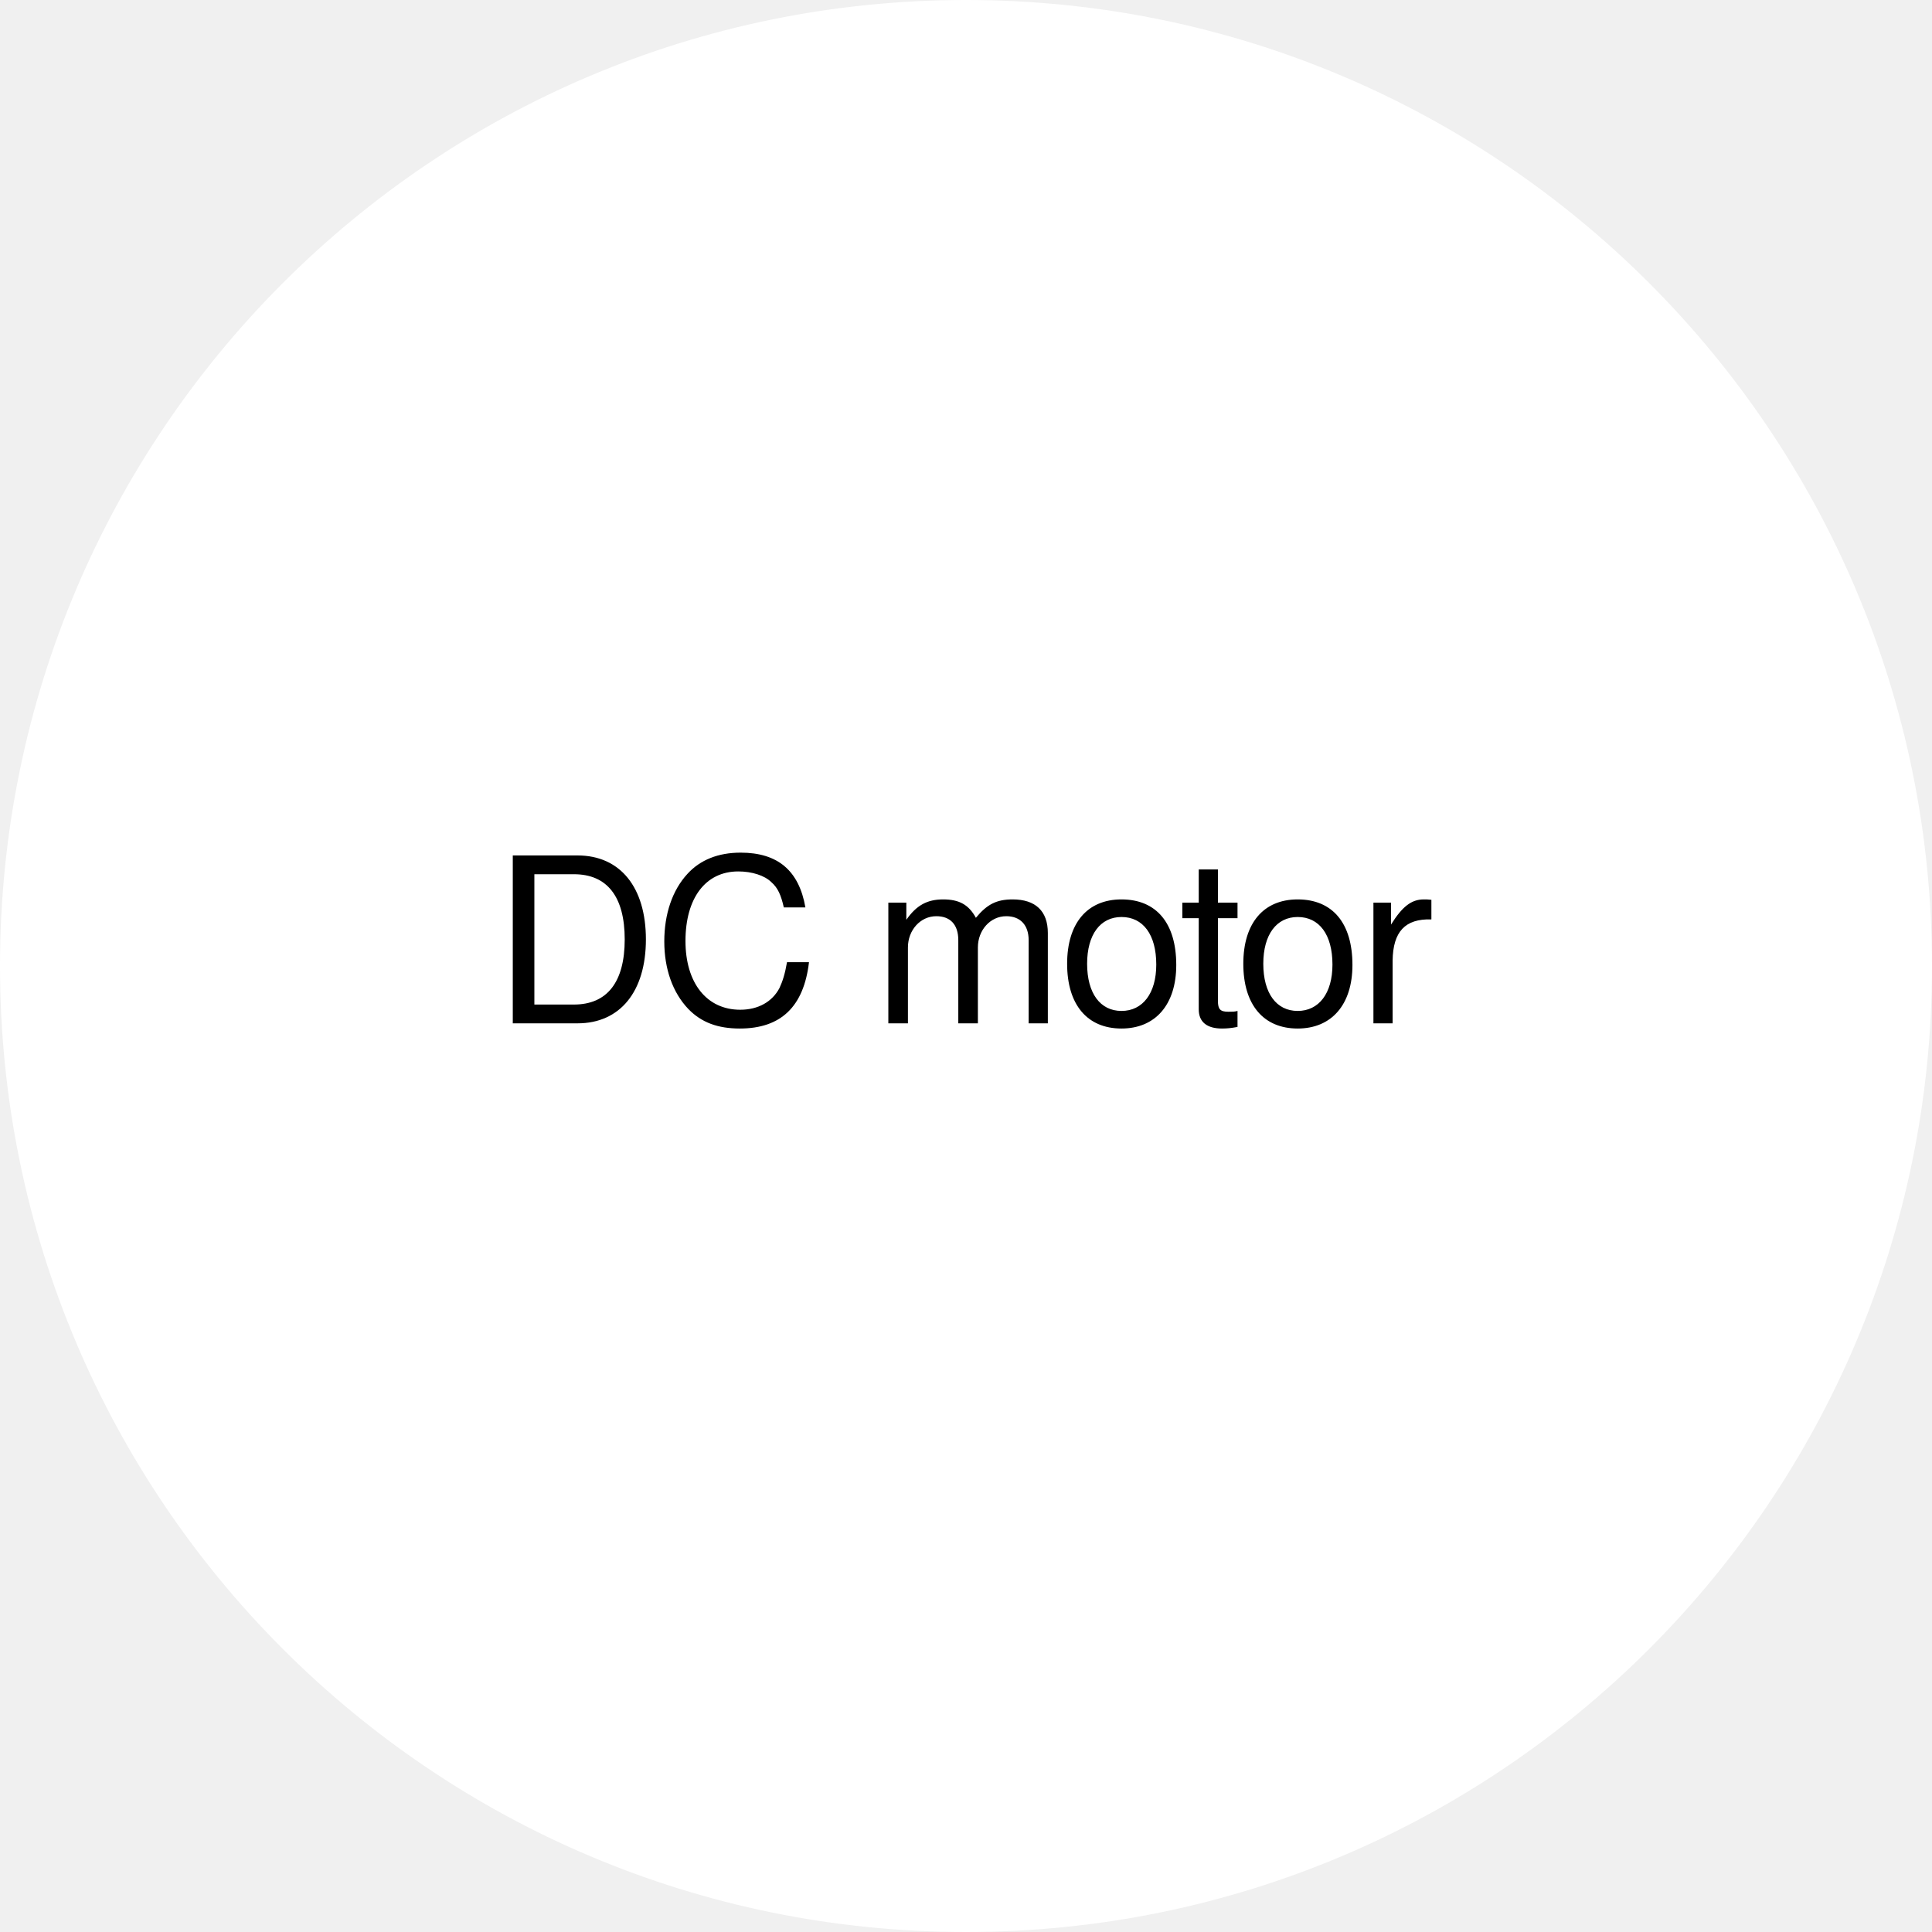
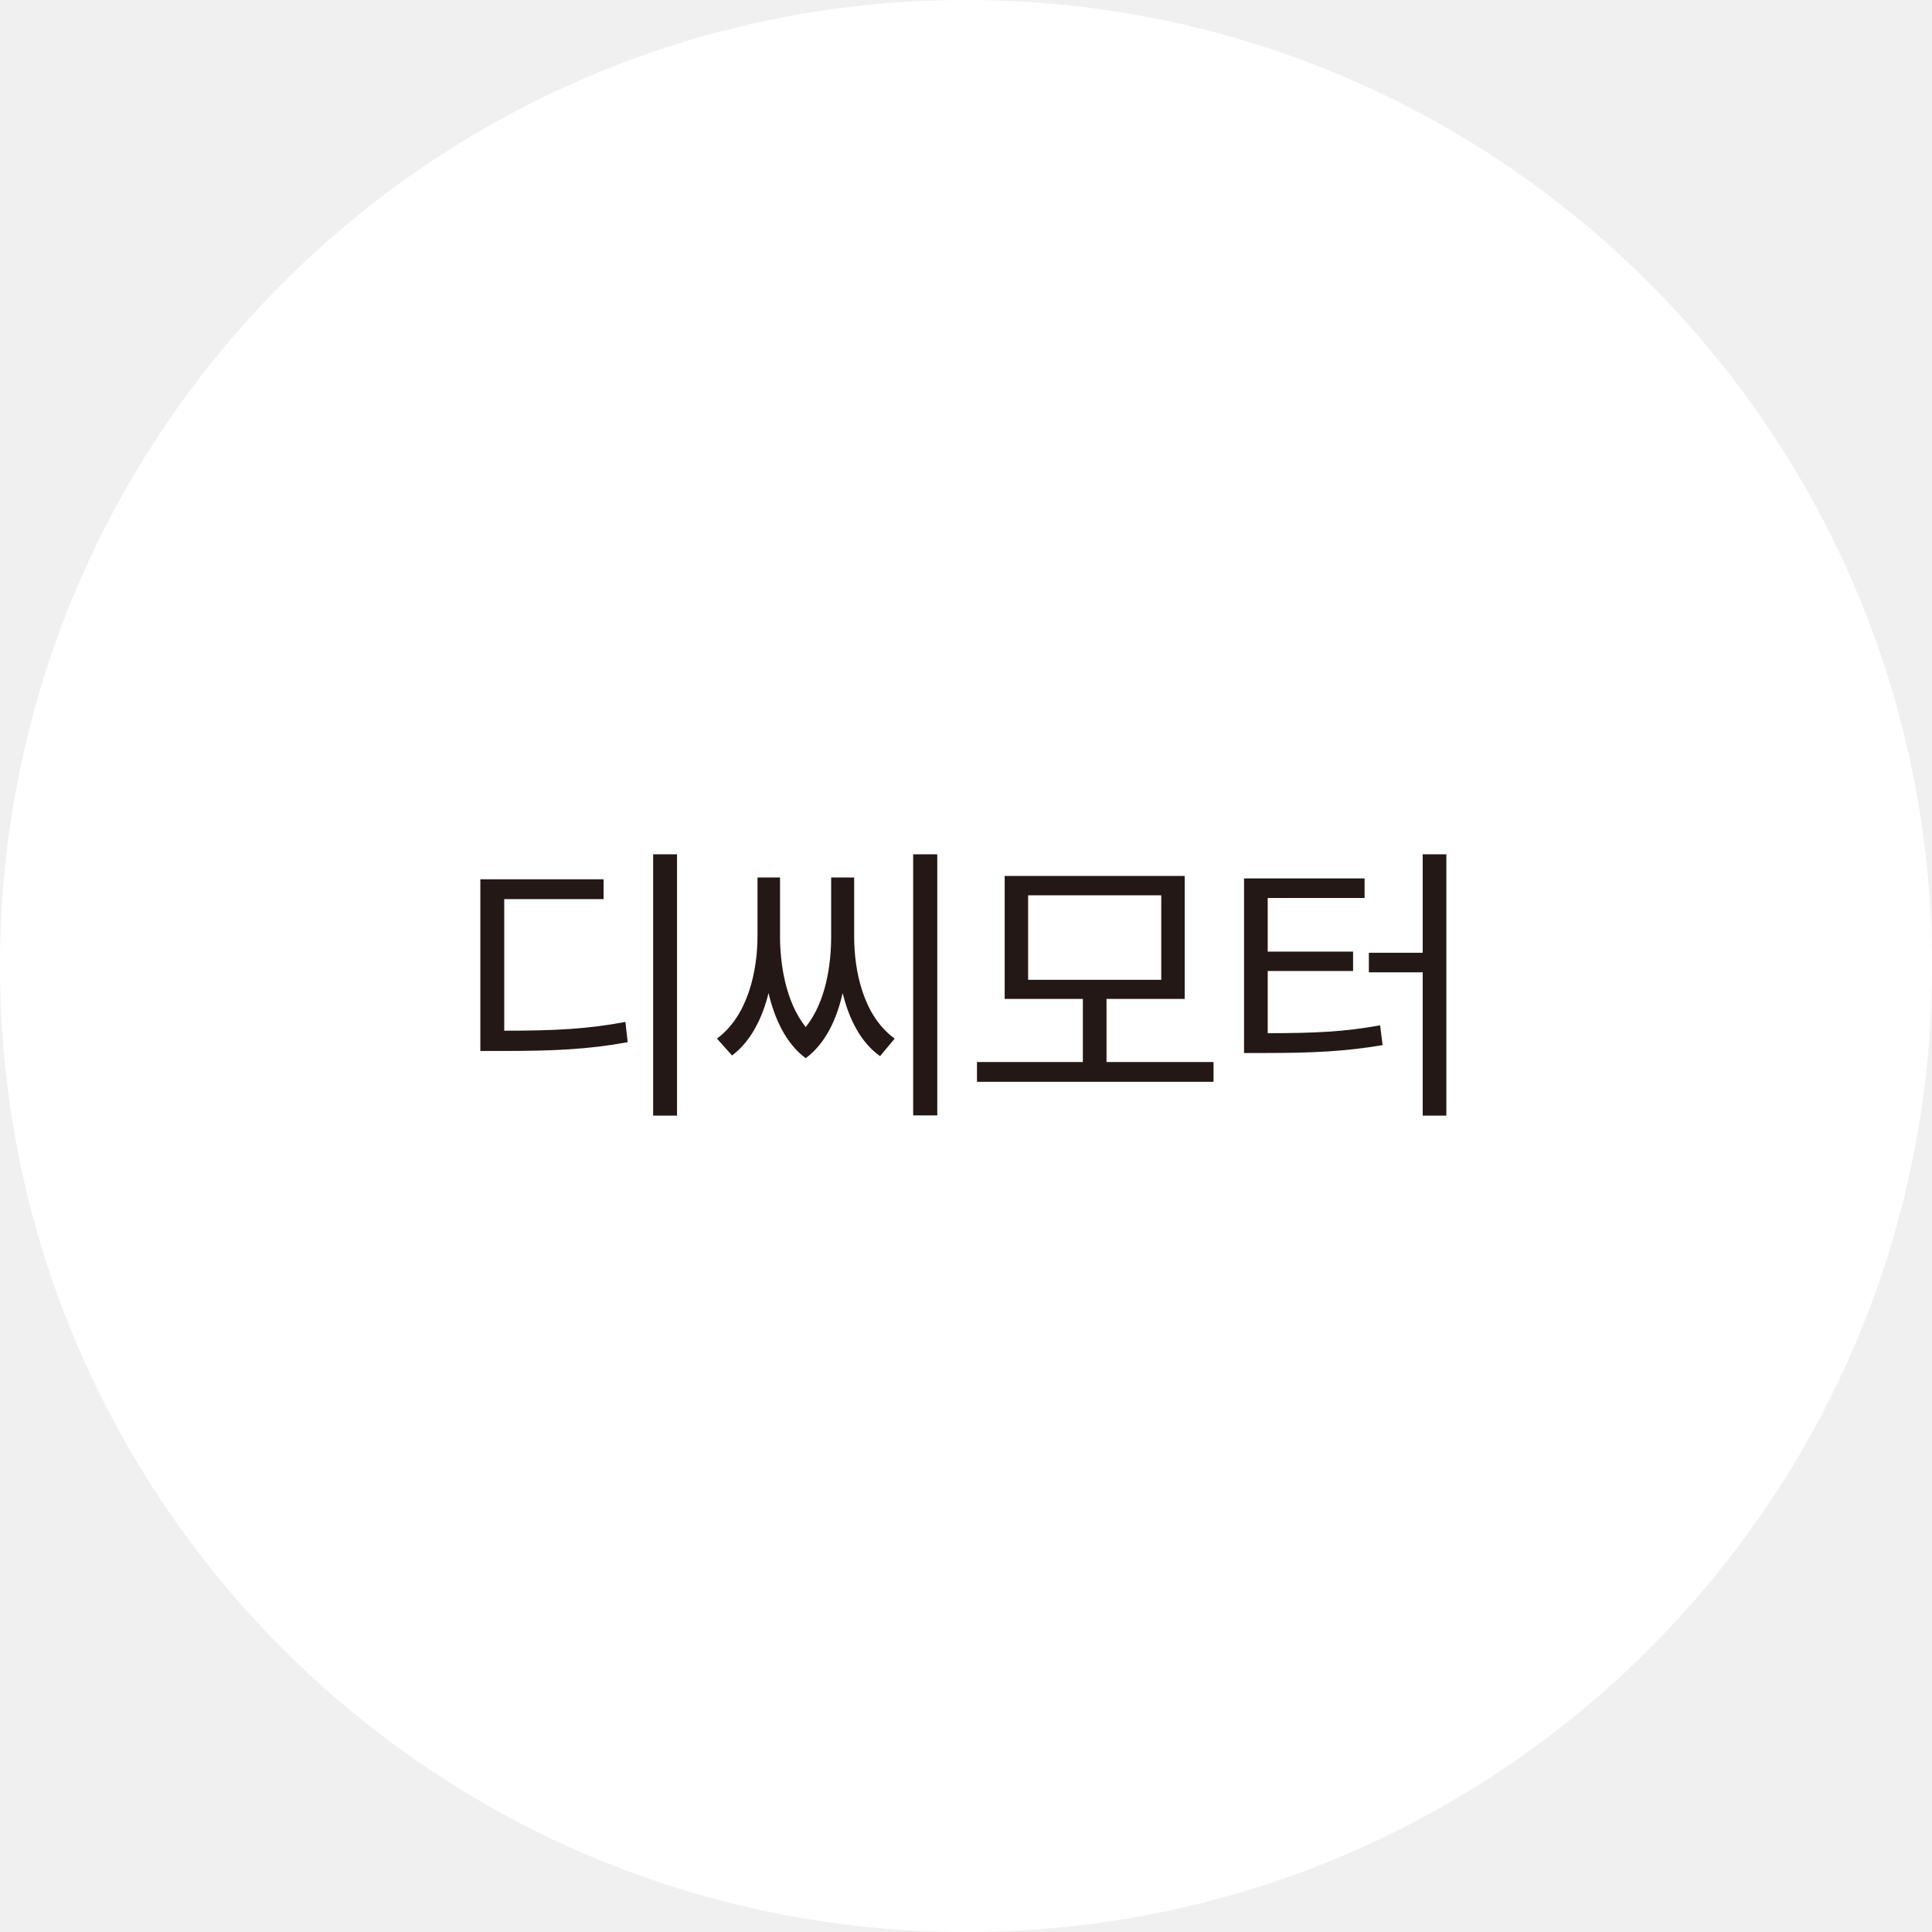
- <svg xmlns="http://www.w3.org/2000/svg" width="75.518" height="75.518" viewBox="0 0 75.518 75.518">
-   <circle id="타원_10" data-name="타원 10" cx="37.759" cy="37.759" r="37.759" fill="#fff" />
-   <text id="DC_motor" data-name="DC motor" transform="translate(19.247 40)" font-size="9" font-family="Helvetica" letter-spacing="-0.024em">
-     <tspan x="0" y="0">DC motor</tspan>
-   </text>
+ <svg xmlns="http://www.w3.org/2000/svg" viewBox="0 0 134 134">
+   <defs>
+     <style>.cls-1{fill:#fff;}.cls-2{font-size:20px;fill:#231815;font-family:NotoSansCJKkr-Regular-KSCpc-EUC-H, Noto Sans CJK KR;}.cls-3{letter-spacing:-0.03em;}</style>
+   </defs>
+   <g id="레이어_2" data-name="레이어 2">
+     <g id="레이어_1-2" data-name="레이어 1">
+       <circle class="cls-1" cx="67" cy="67" r="67" />
+       <text class="cls-2" transform="translate(31.16 75.8)">
+         <tspan class="cls-3">디씨모</tspan>
+         <tspan x="53.28" y="0">터</tspan>
+       </text>
+     </g>
+   </g>
</svg>
